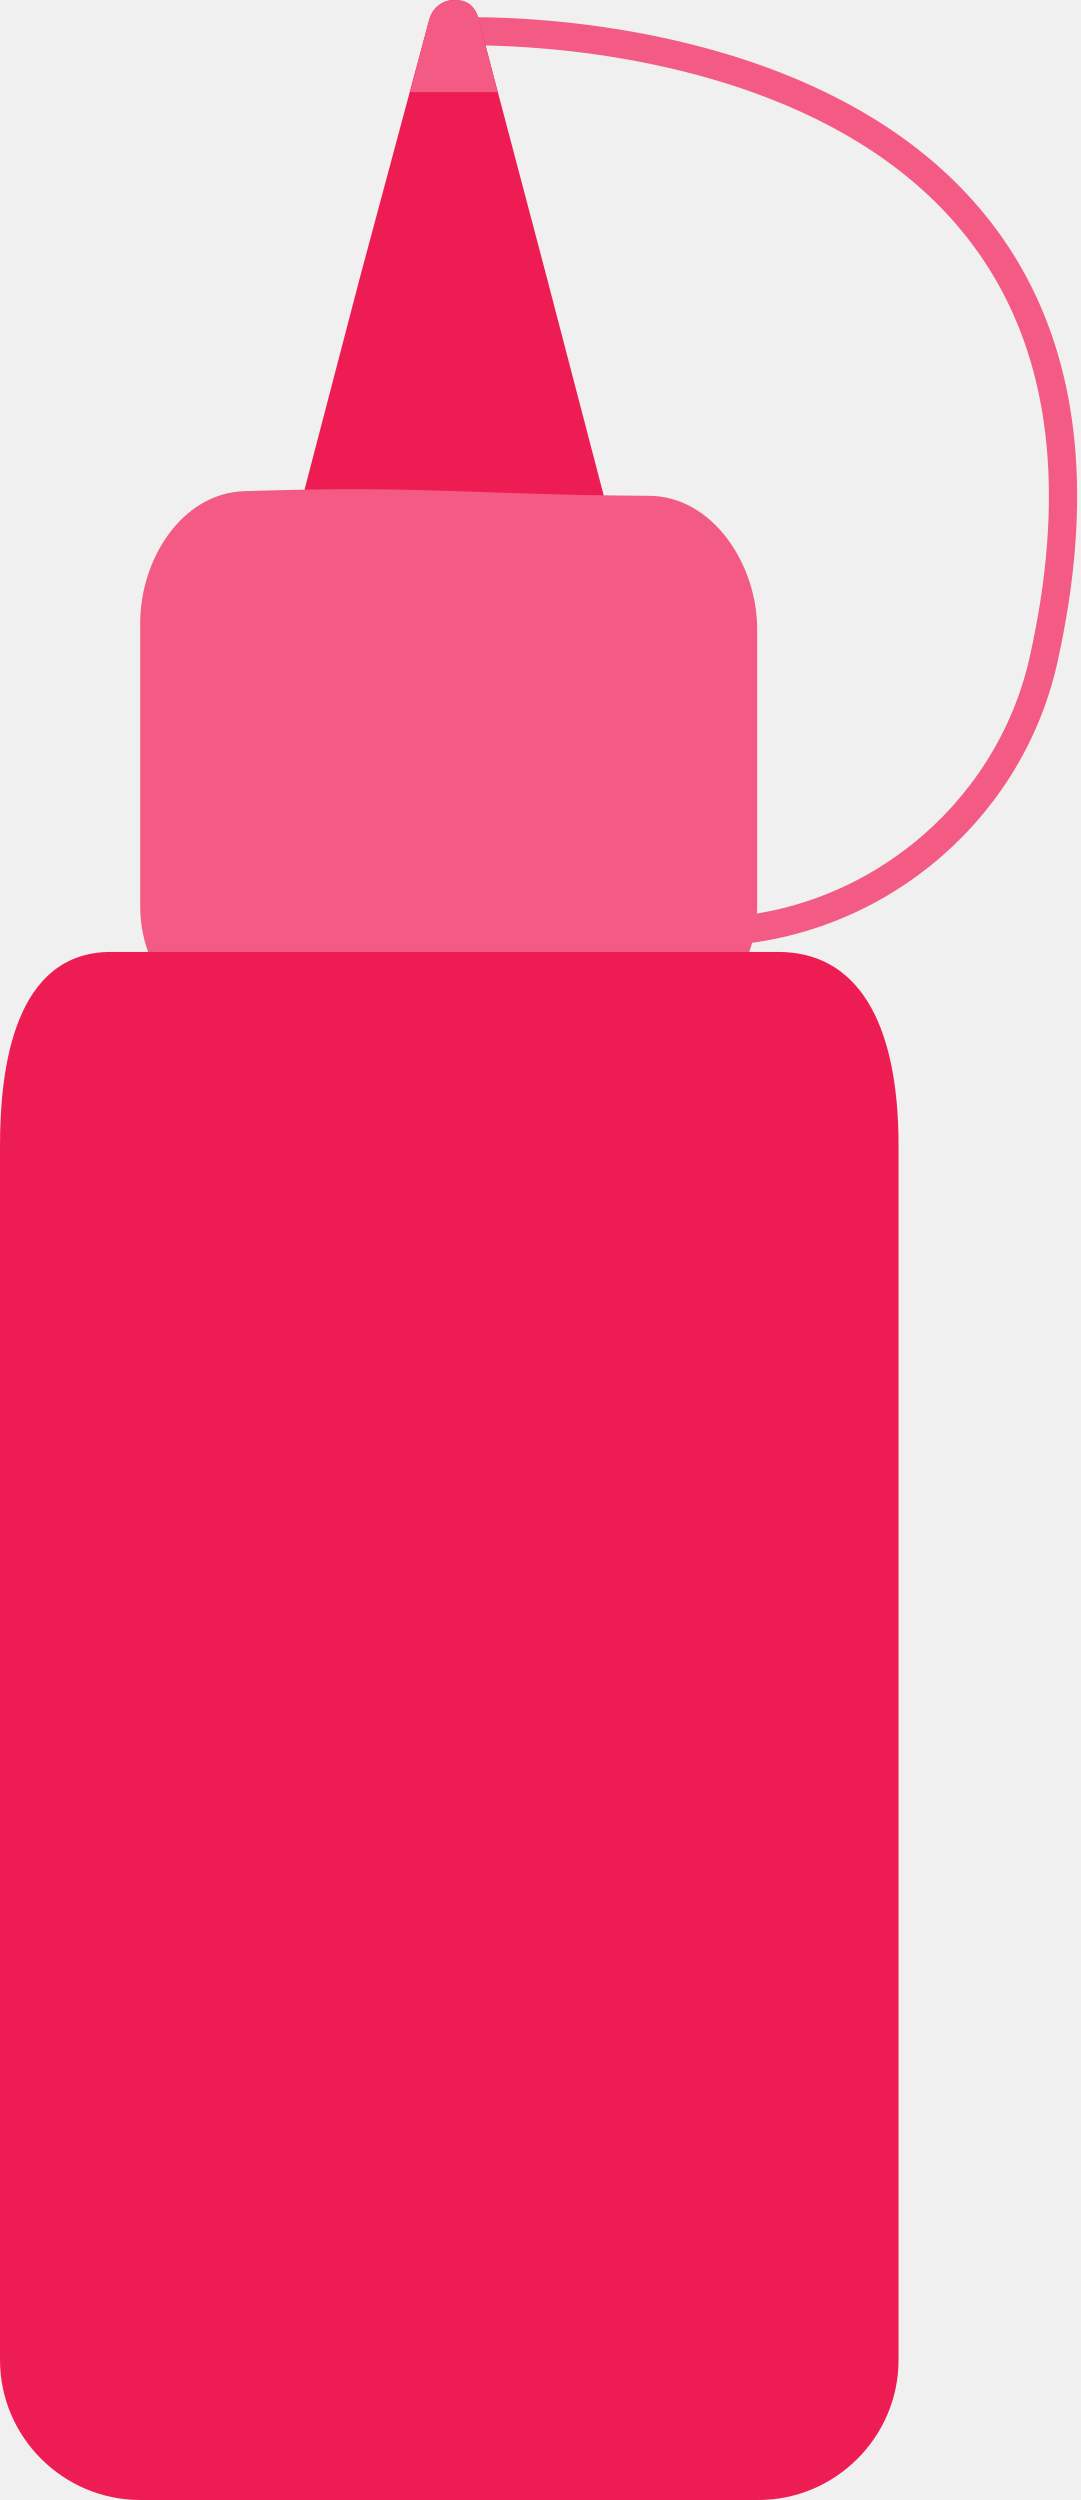
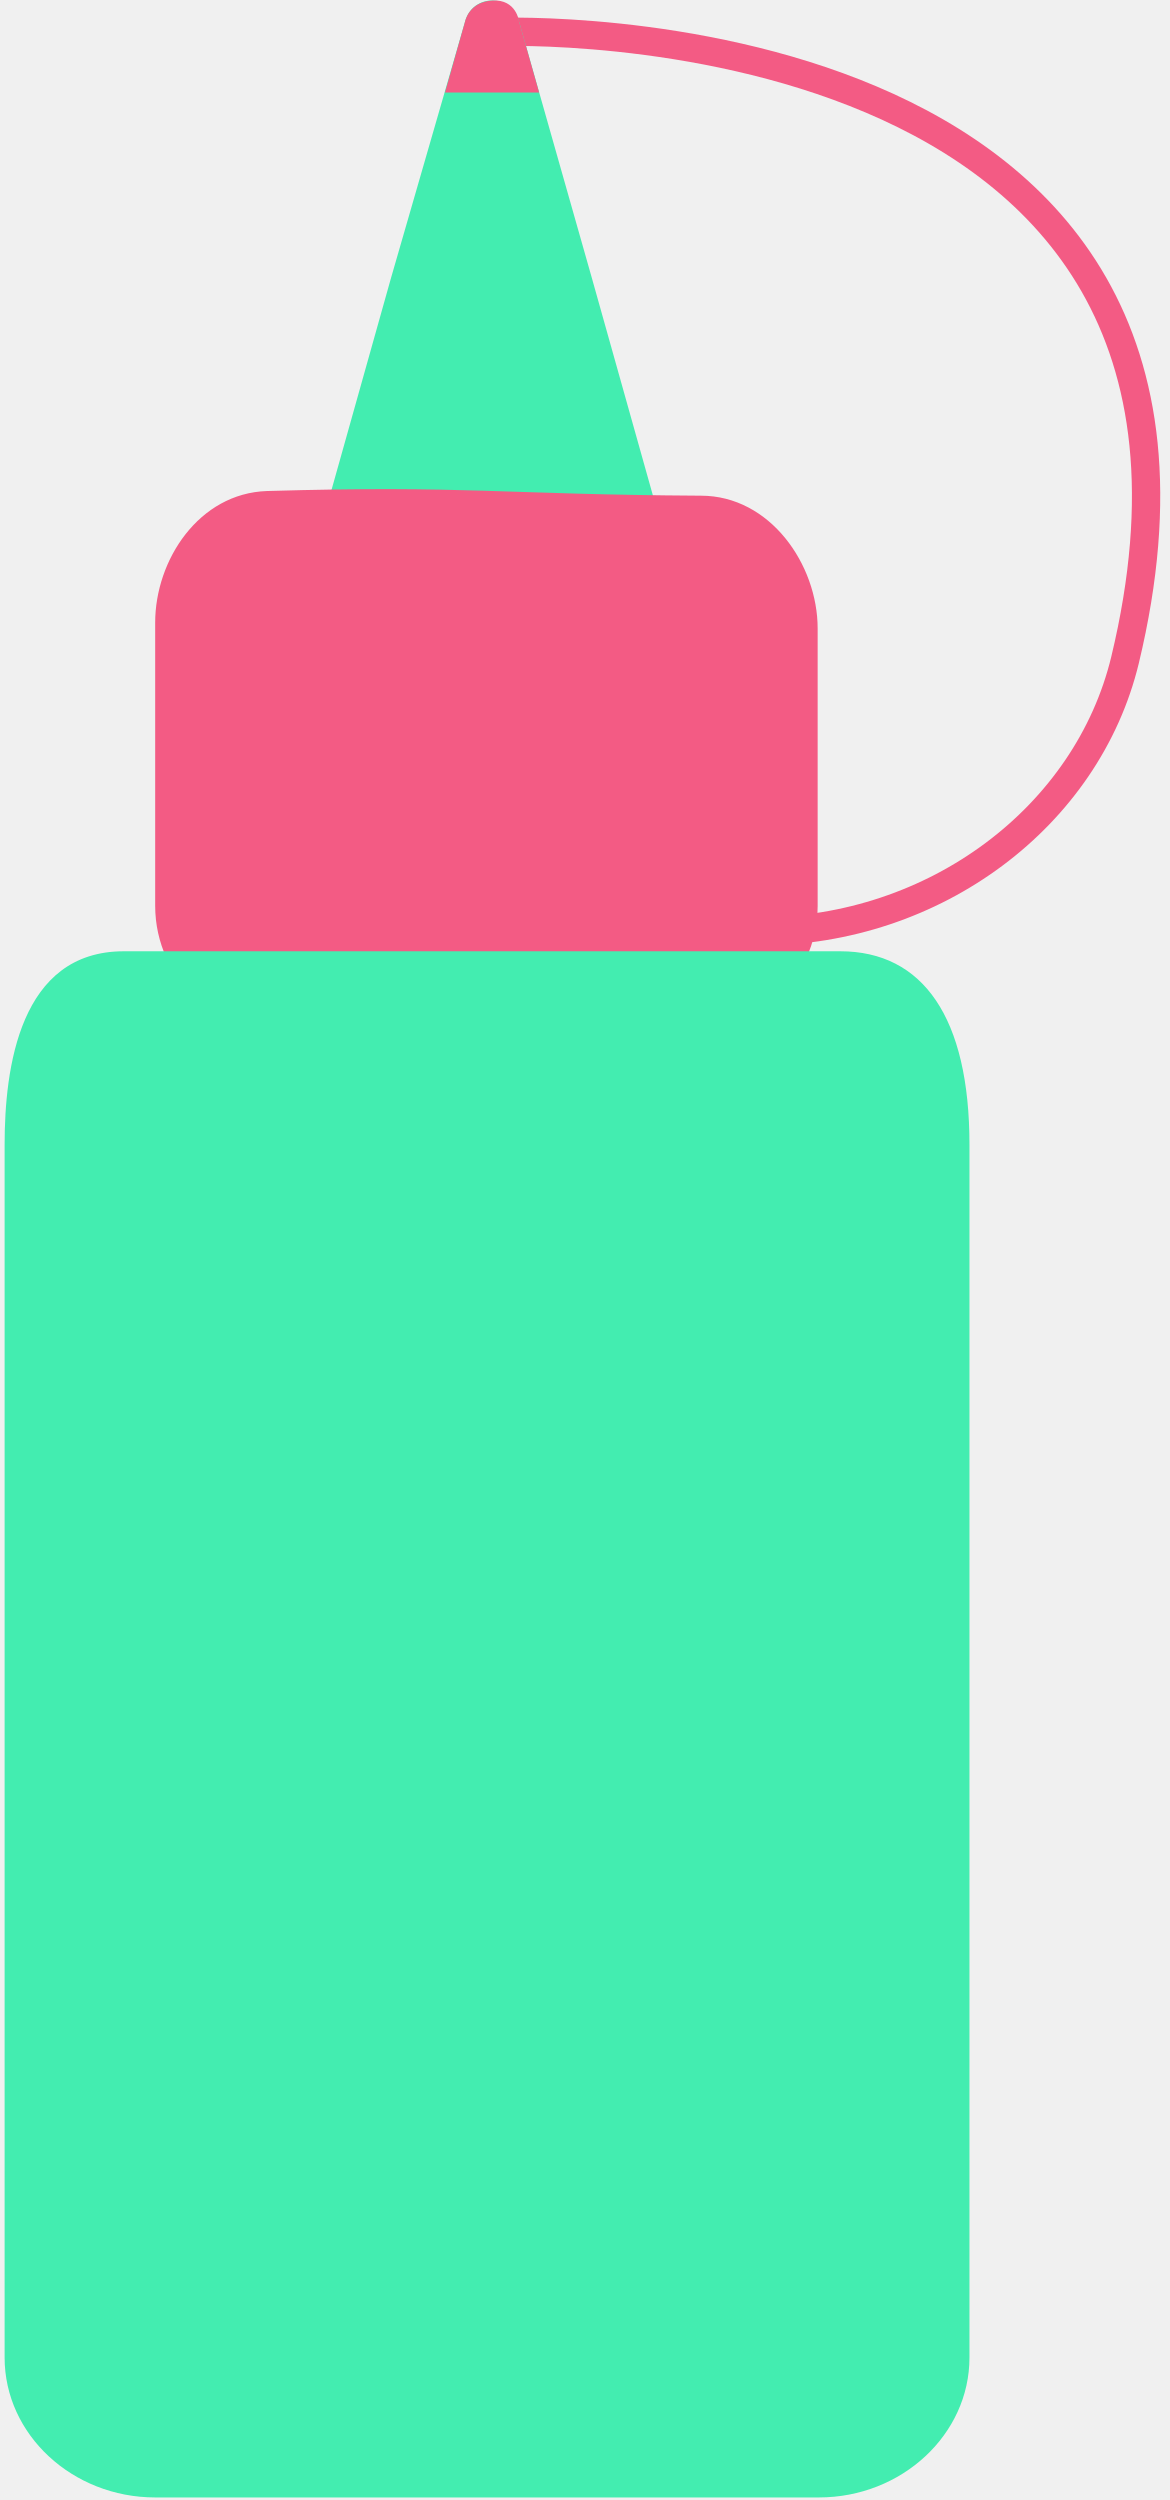
- <svg xmlns="http://www.w3.org/2000/svg" width="115" height="266" viewBox="0 0 115 266" fill="none">
+ <svg xmlns="http://www.w3.org/2000/svg" width="124" height="265" viewBox="0 0 124 265" fill="none">
  <g clip-path="url(#clip0)">
-     <path d="M48.983 3.351C48.983 3.351 126.686 0.248 111.021 70.255C107.292 86.888 92.248 99.176 74.719 99.176C74.097 99.176 73.6 99.176 72.978 99.176" stroke="#F35B84" stroke-width="3" stroke-miterlimit="10" />
-     <path d="M45.627 2.234C46.373 -0.745 50.227 -0.745 50.973 2.234L58.184 29.542L68.006 67.152H48.238H28.471L38.292 29.542L45.627 2.234Z" fill="#ED1D54" />
-     <path d="M80.562 96.445V66.903C80.562 60.077 75.838 52.753 69 52.753C49.357 52.629 45.751 51.636 25.984 52.257C19.27 52.505 14.919 59.58 14.919 66.283V96.445C14.919 104.389 21.384 110.844 29.341 110.844H65.892C74.097 110.844 80.562 104.389 80.562 96.445Z" fill="#F35B84" />
-     <path d="M80.686 266H14.919C6.714 266 0 259.297 0 251.105V121.891C0 113.698 1.492 101.286 11.811 101.286H82.8C91.005 101.286 95.605 108.361 95.605 121.891V251.105C95.605 259.297 88.892 266 80.686 266Z" fill="#ED1D54" />
-     <path d="M52.962 9.806H43.638L45.627 2.234C45.627 2.234 46 0.124 48.362 -0C50.724 -0.124 50.973 2.234 50.973 2.234L52.962 9.806Z" fill="#F35B84" />
+     <path d="M52.89 3.387C52.89 3.387 136.012 0.3 119.255 69.958C115.265 86.508 99.172 98.735 80.42 98.735C79.755 98.735 79.223 98.735 78.558 98.735" stroke="#F35B84" stroke-width="3" stroke-miterlimit="10" />
+     <path d="M49.299 2.276C50.097 -0.688 54.22 -0.688 55.018 2.276L62.731 29.448L73.238 66.871L52.092 66.871L30.945 66.871L41.452 29.448L49.299 2.276Z" fill="#43EDB0" />
+     <path d="M86.671 96.018L86.671 66.623C86.671 59.83 81.617 52.543 74.302 52.543C53.289 52.42 49.432 51.432 28.286 52.049C21.104 52.296 16.449 59.336 16.449 66.006L16.449 96.018C16.449 103.922 23.365 110.345 31.877 110.345L70.978 110.345C79.755 110.345 86.671 103.922 86.671 96.018Z" fill="#F35B84" />
+     <path d="M86.804 264.729L16.449 264.729C7.671 264.729 0.489 258.06 0.489 249.908L0.489 121.337C0.489 113.186 2.085 100.835 13.124 100.835L89.064 100.835C97.842 100.835 102.763 107.875 102.763 121.337L102.763 249.908C102.763 258.06 95.581 264.729 86.804 264.729Z" fill="#43EDB0" />
+     <path d="M57.146 9.81L47.171 9.81L49.299 2.276C49.299 2.276 49.698 0.176 52.225 0.053C54.752 -0.071 55.018 2.276 55.018 2.276L57.146 9.81Z" fill="#F35B84" />
  </g>
  <defs>
    <clipPath id="clip0">
-       <rect width="115" height="266" fill="white" />
+       <rect width="123.021" height="264.676" fill="white" transform="translate(0.489258 0.0532227)" />
    </clipPath>
  </defs>
</svg>
